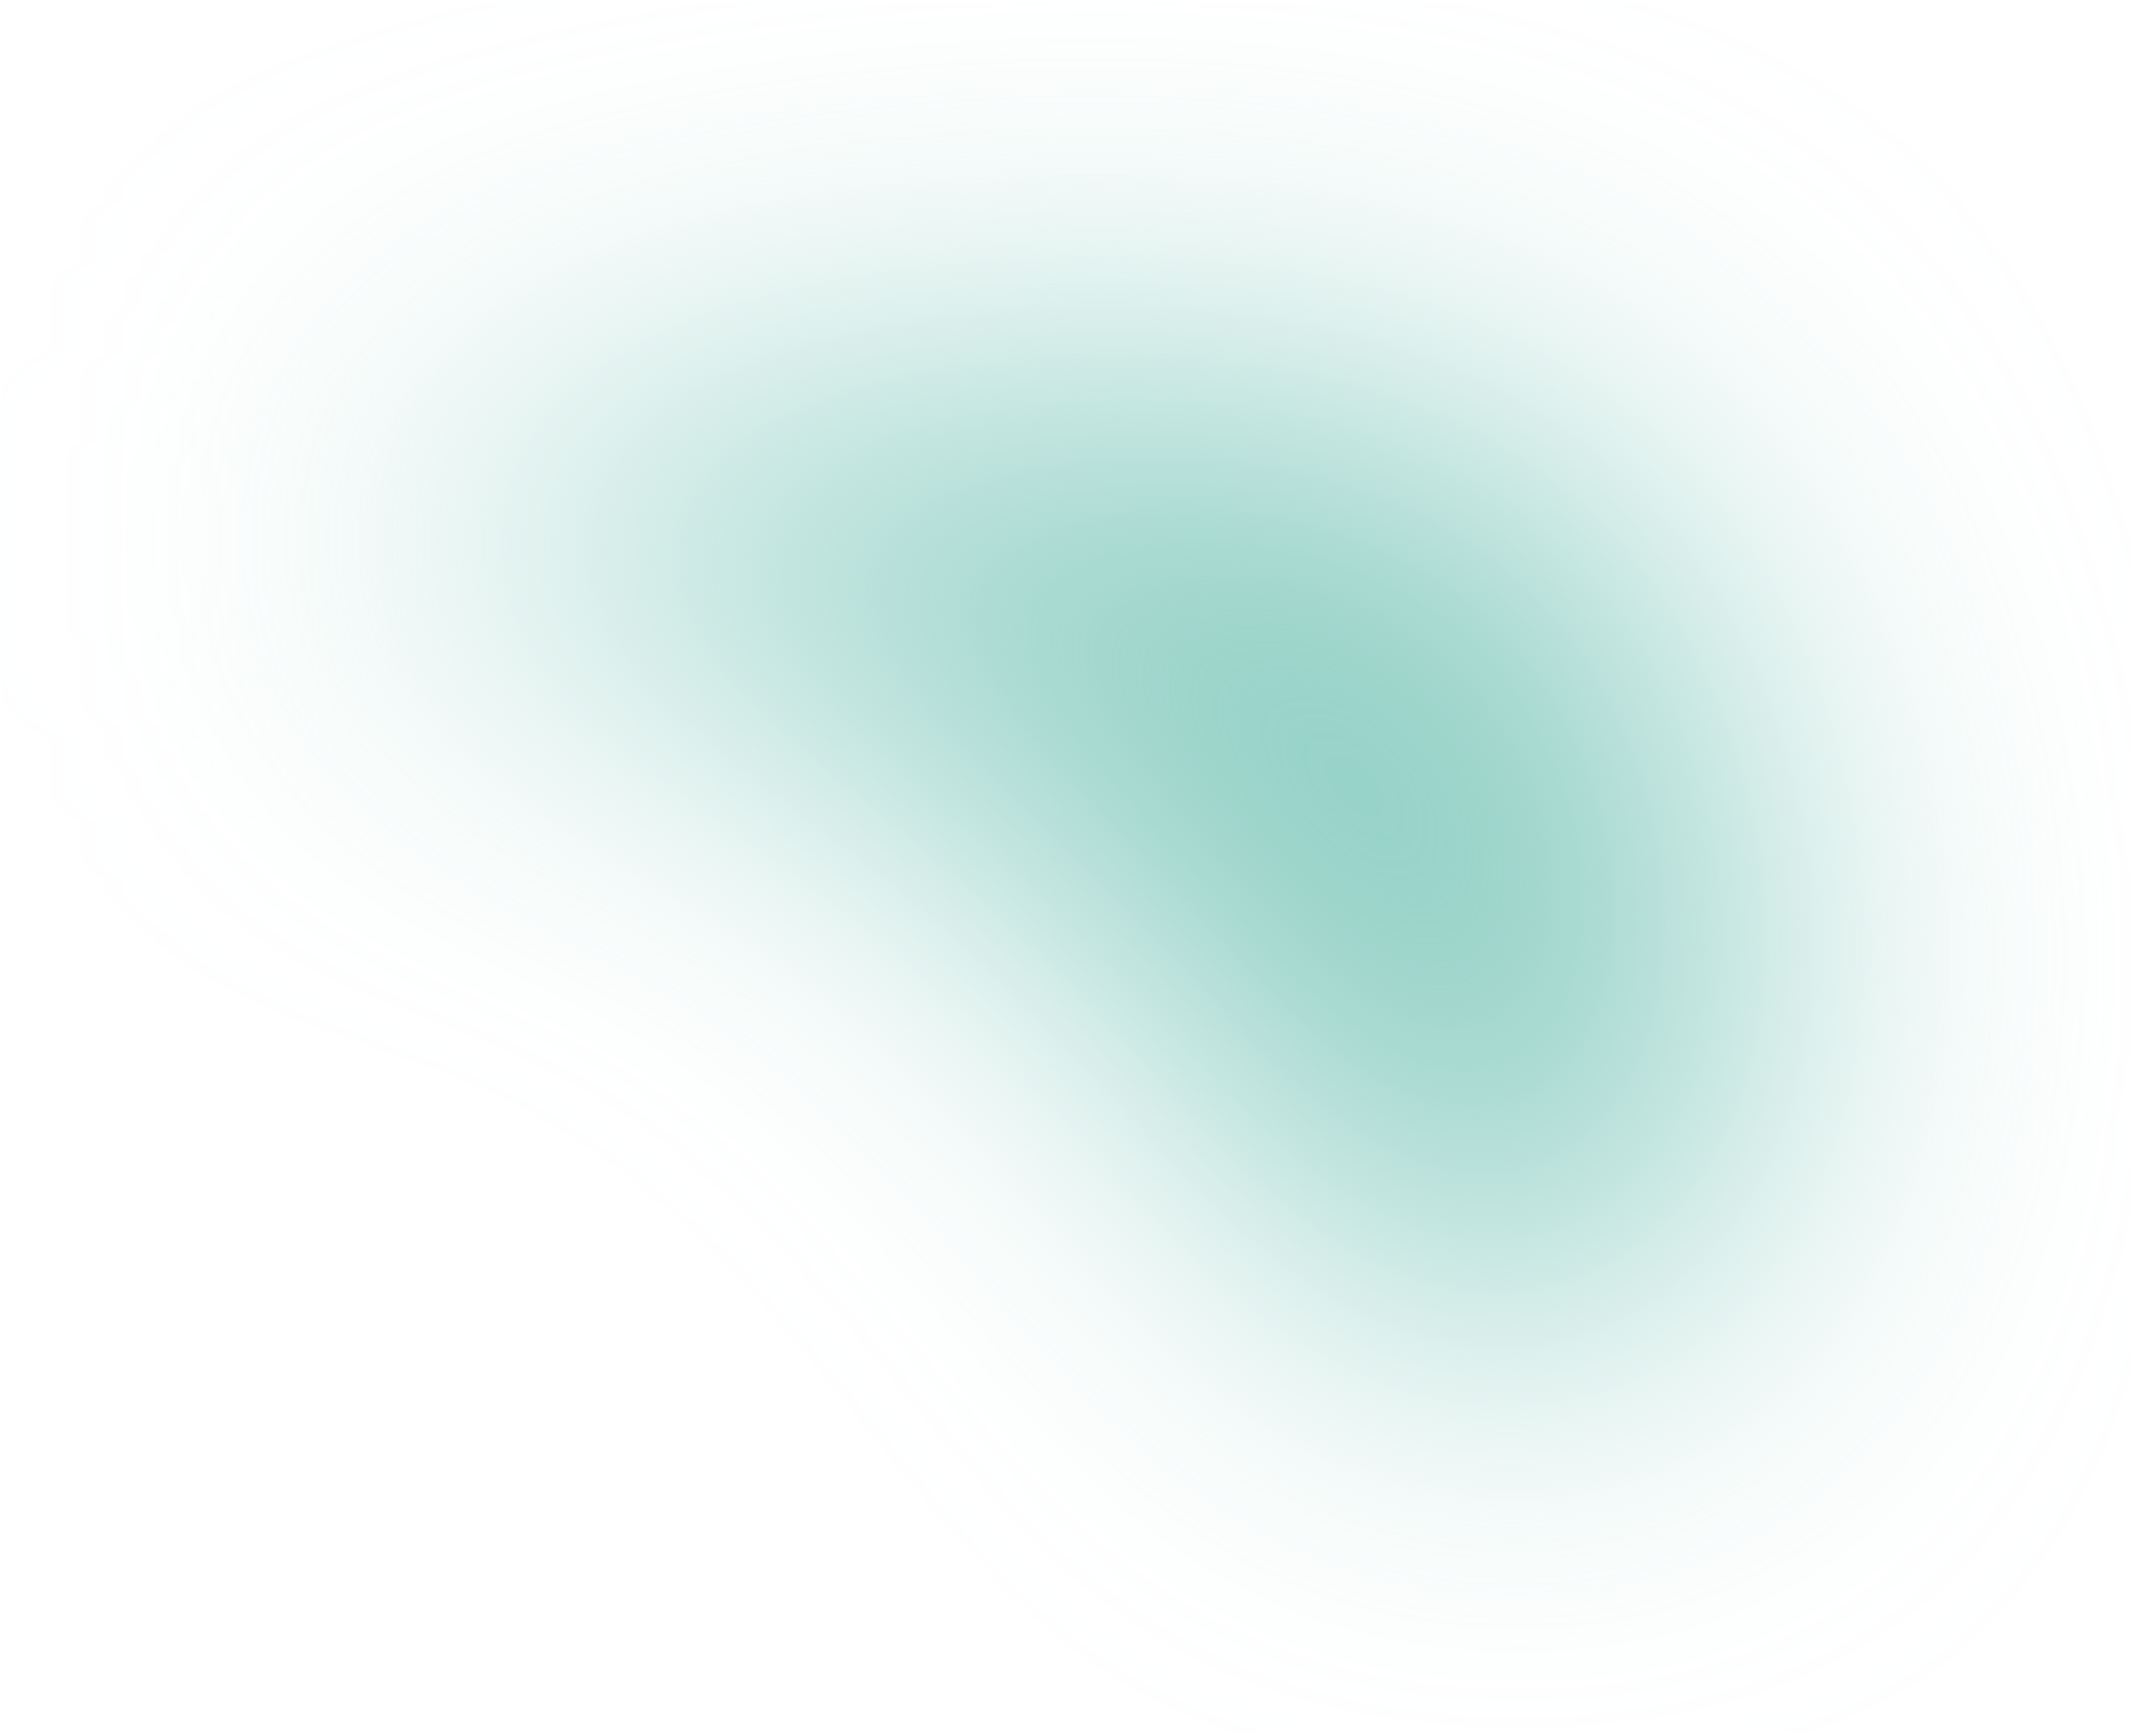
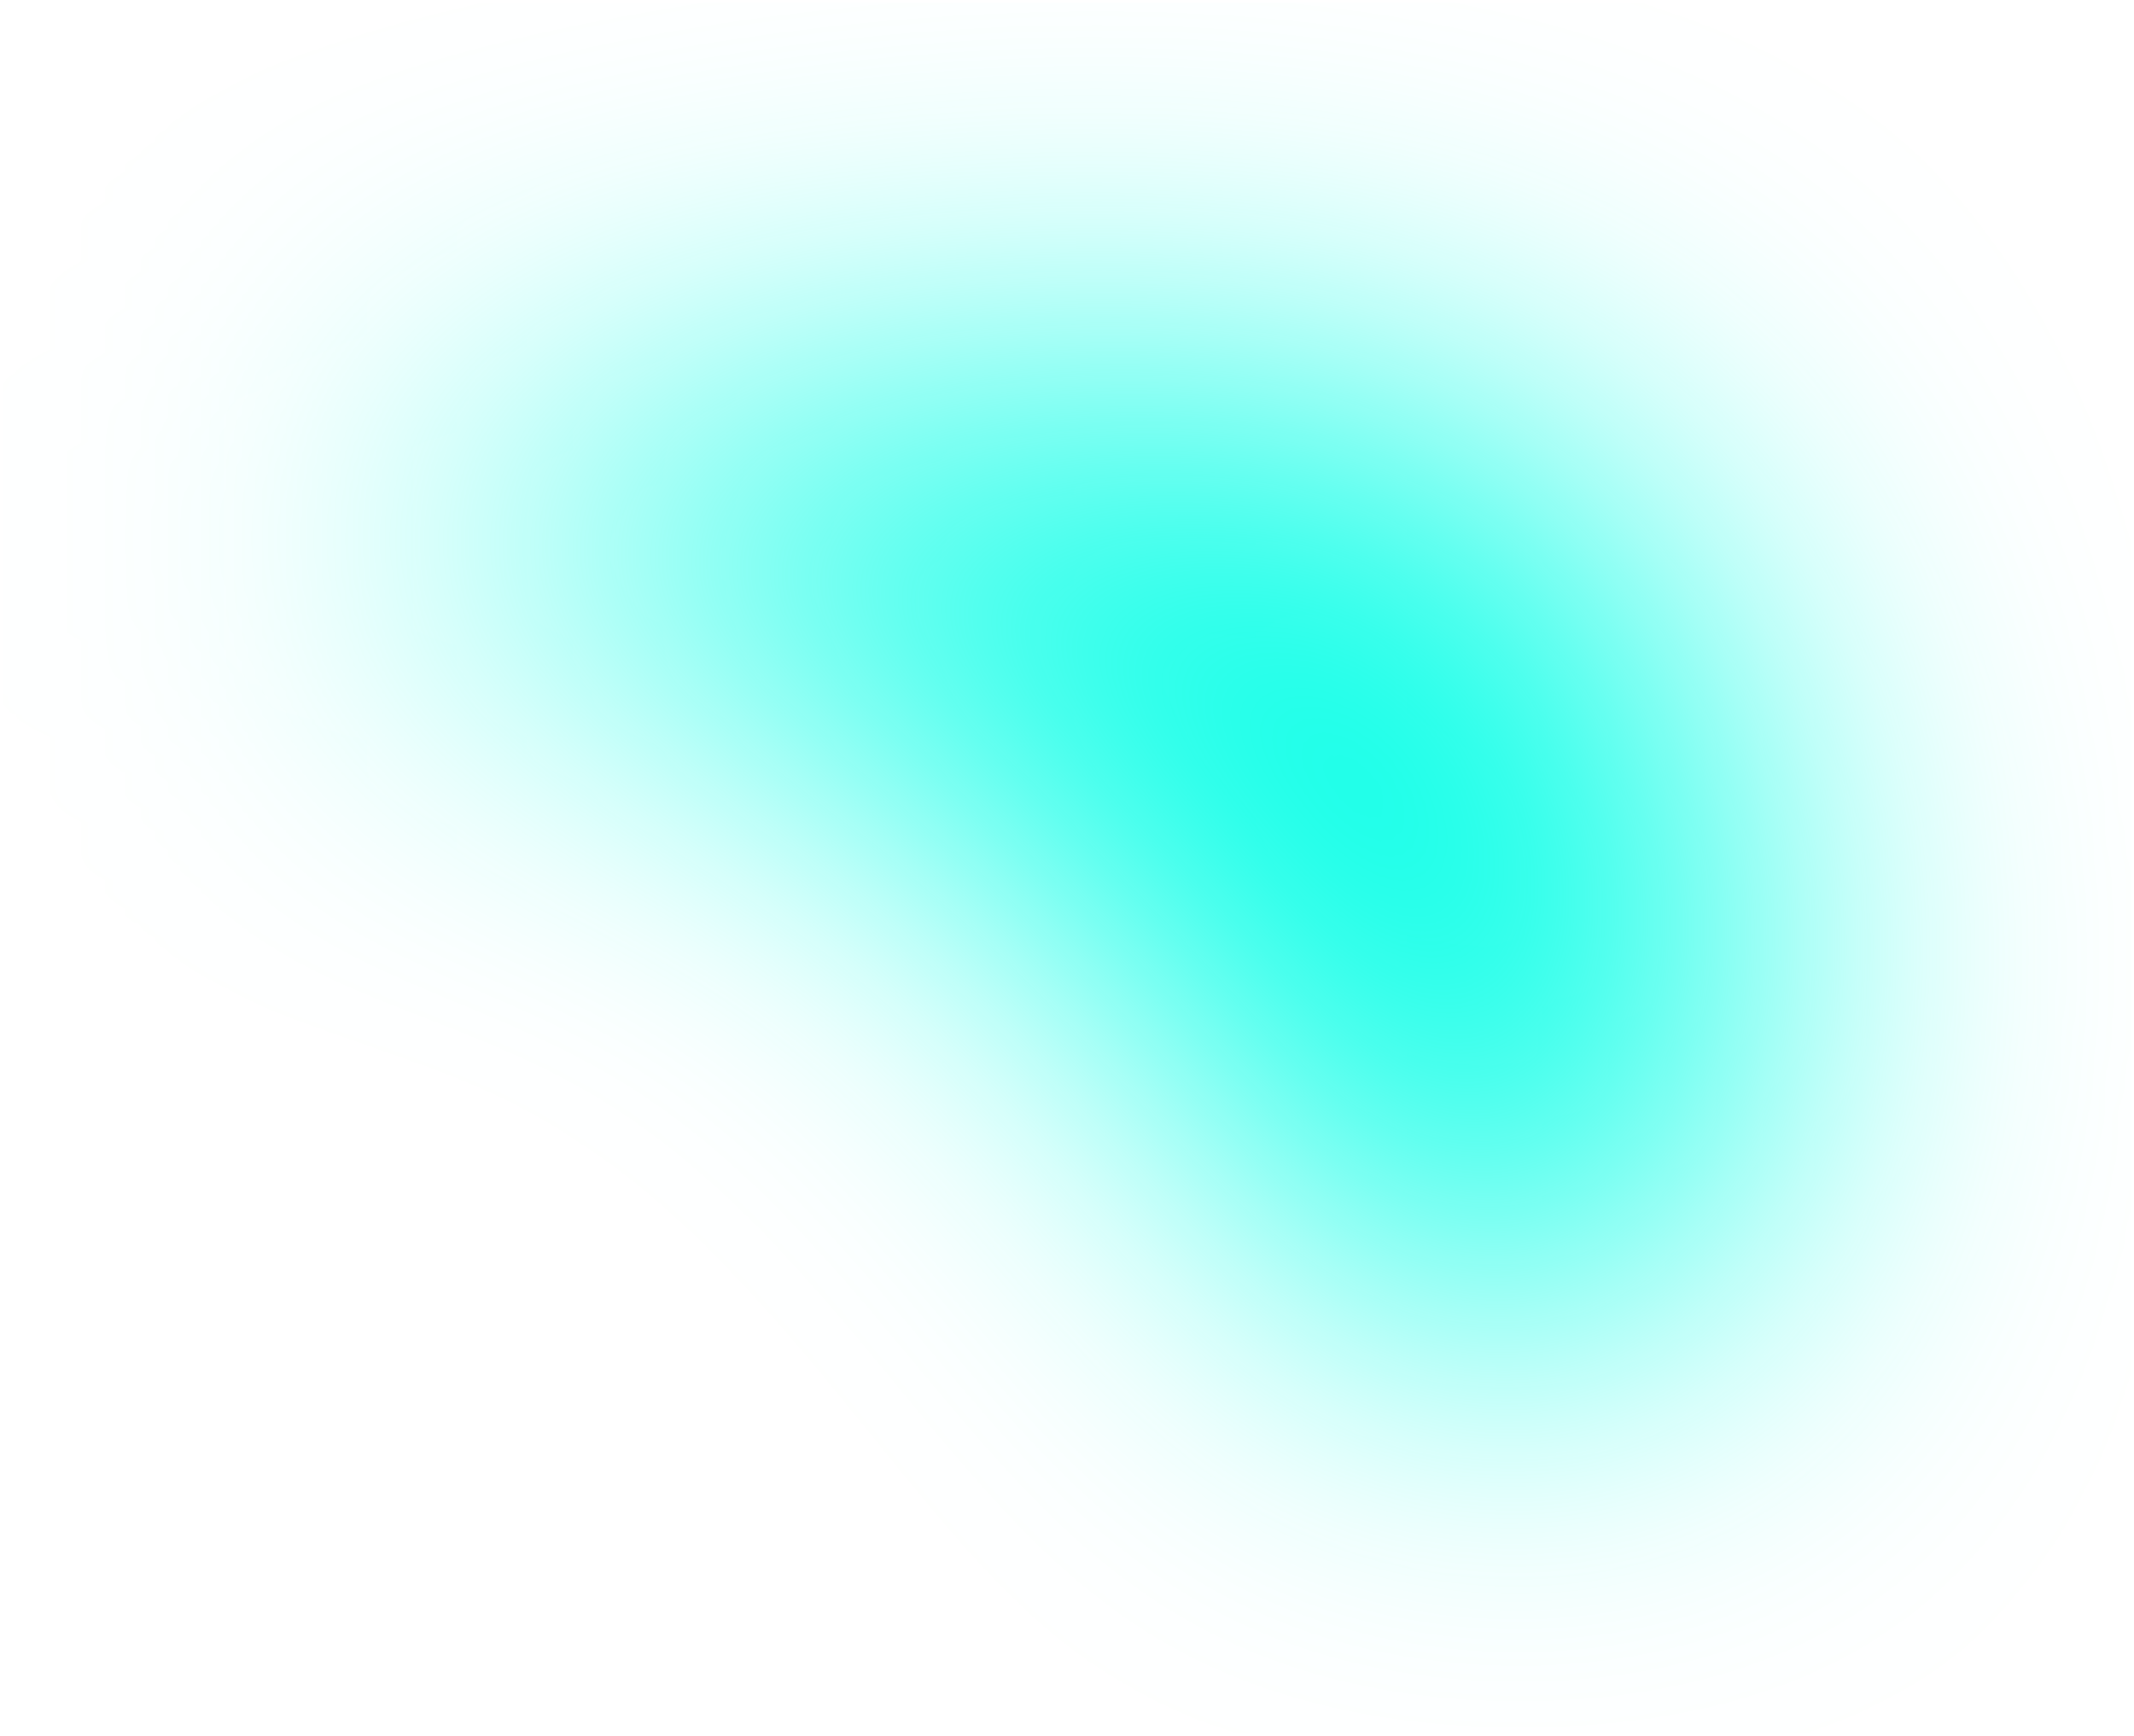
<svg xmlns="http://www.w3.org/2000/svg" width="509" height="414" viewBox="0 0 509 414" fill="none">
  <g filter="url(#filter0_f_11_146)">
-     <path d="M114.654 140.874C271.86 165.647 305.062 319.659 360.478 321.134C430.139 322.987 431.785 181.934 381.087 122.856C321.328 53.218 8.118 124.087 114.654 140.874Z" fill="#8DCEC3" />
+     <path d="M114.654 140.874C271.86 165.647 305.062 319.659 360.478 321.134C430.139 322.987 431.785 181.934 381.087 122.856C321.328 53.218 8.118 124.087 114.654 140.874Z" fill="#0AFFE7" />
  </g>
  <defs>
    <filter id="filter0_f_11_146" x="0.691" y="0.749" width="507.654" height="412.443" filterUnits="userSpaceOnUse" color-interpolation-filters="sRGB">
      <feFlood flood-opacity="0" result="BackgroundImageFix" />
      <feBlend mode="normal" in="SourceGraphic" in2="BackgroundImageFix" result="shape" />
      <feGaussianBlur stdDeviation="46.02" result="effect1_foregroundBlur_11_146" />
    </filter>
  </defs>
</svg>
